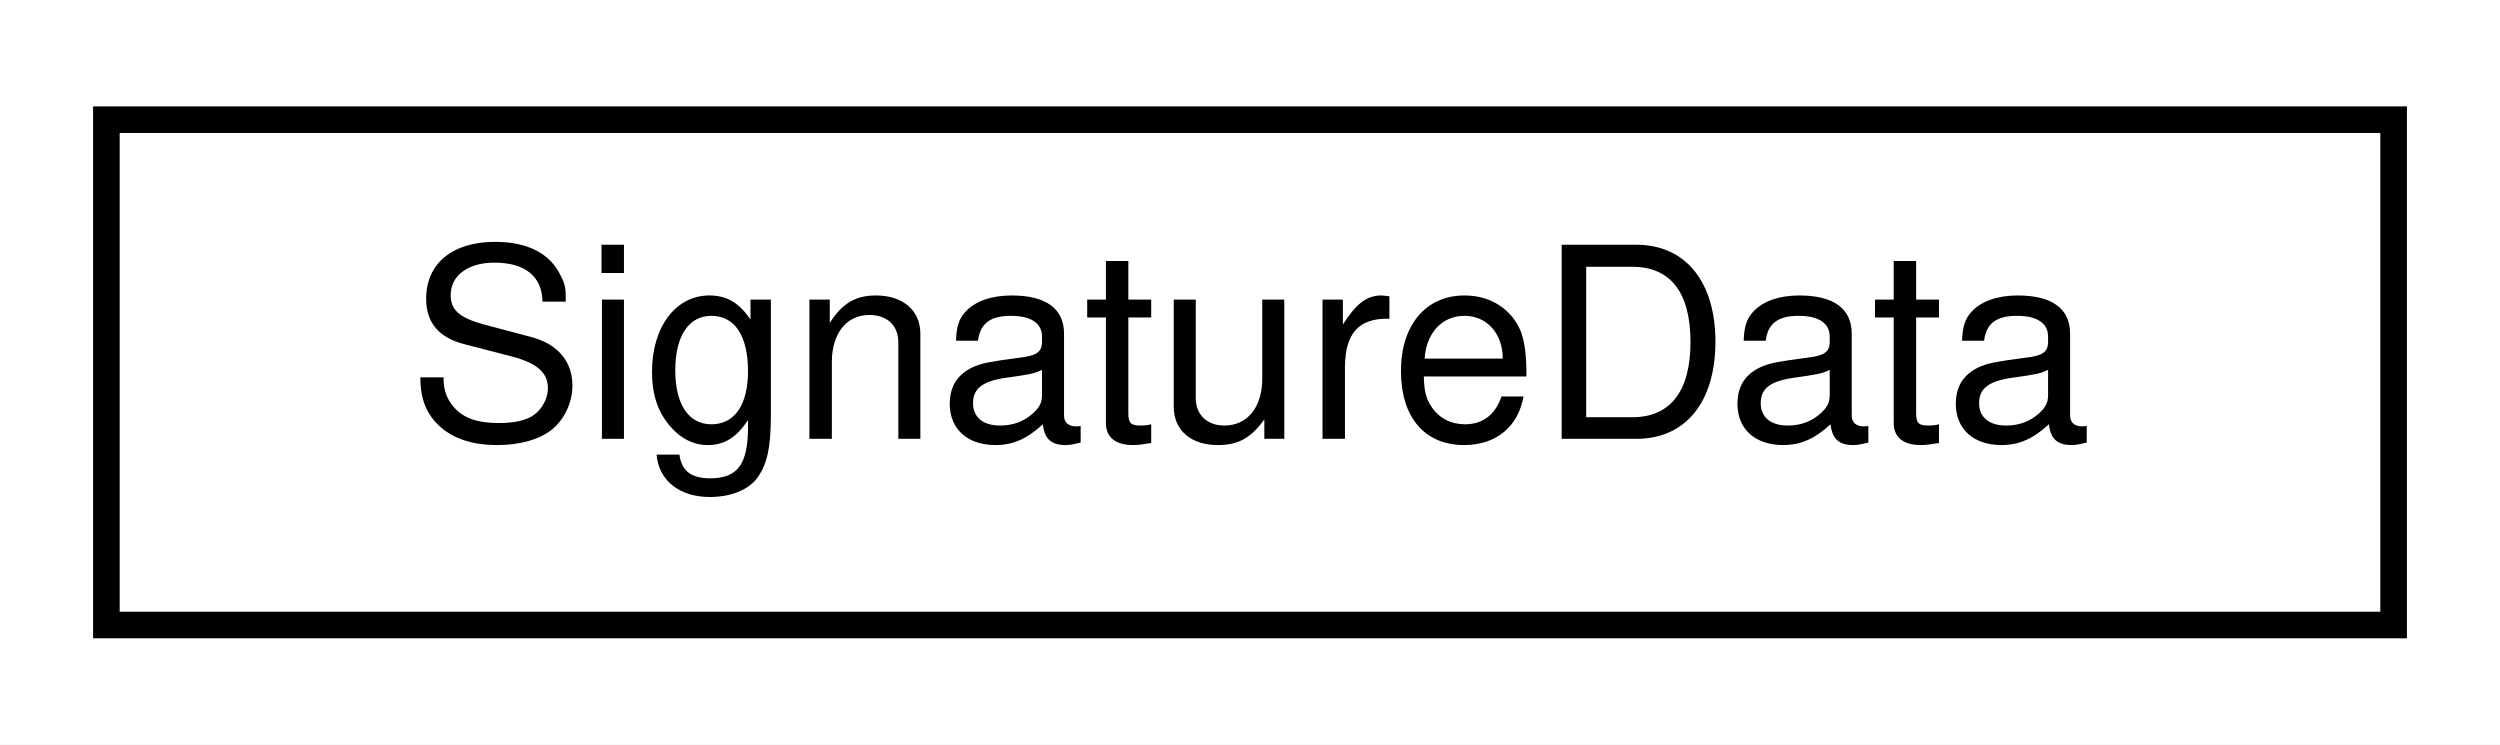
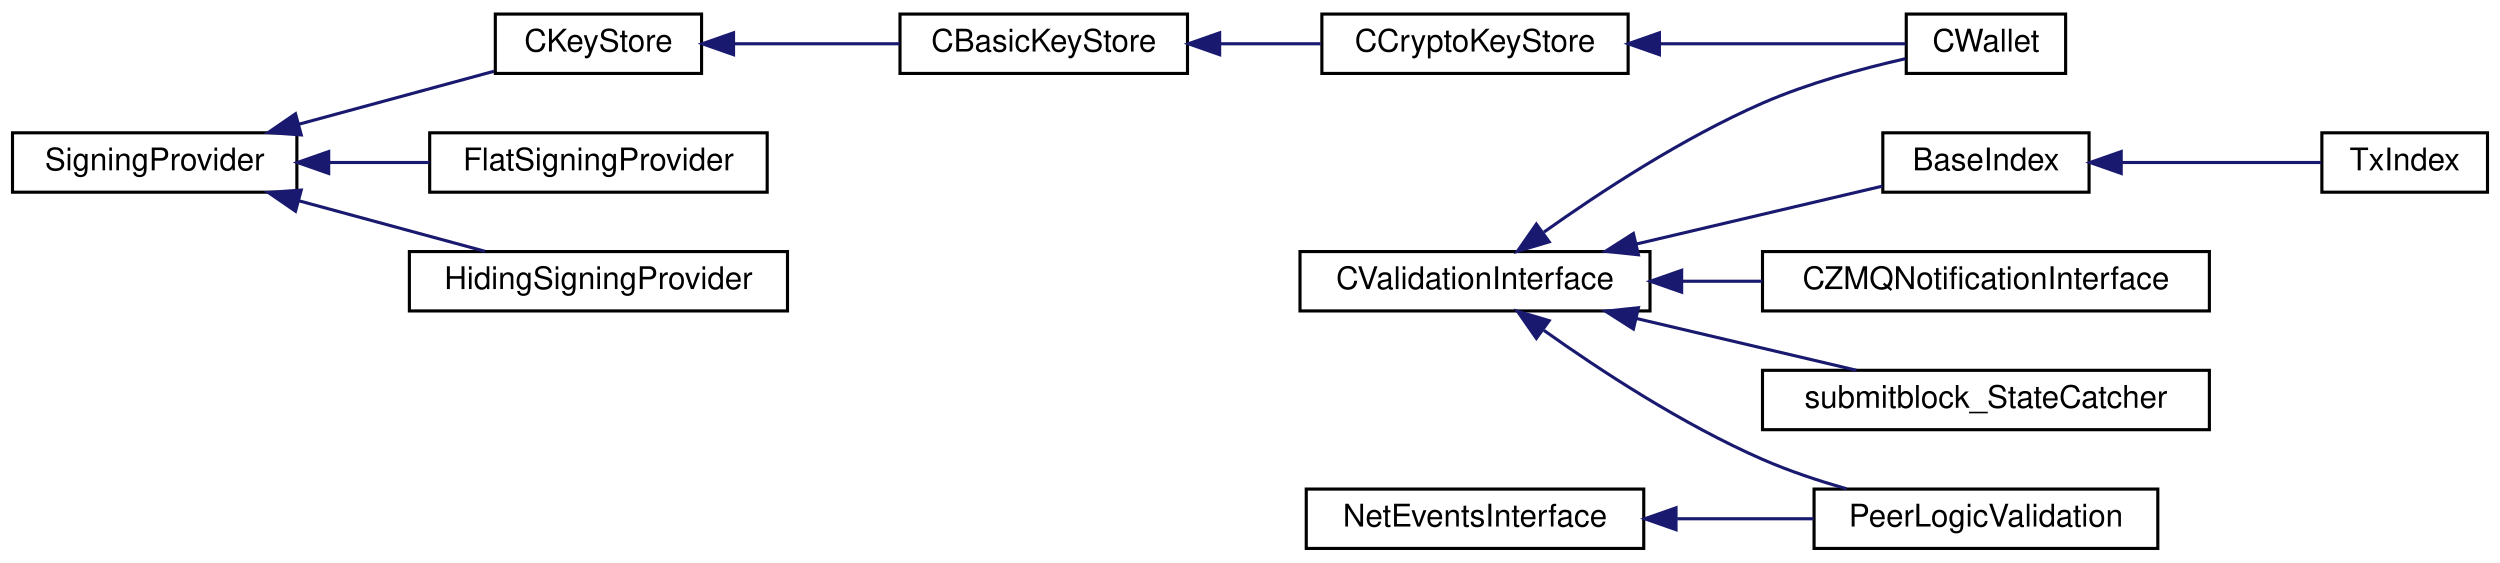
- <svg xmlns="http://www.w3.org/2000/svg" xmlns:xlink="http://www.w3.org/1999/xlink" width="94pt" height="28pt" viewBox="0.00 0.00 94.00 28.00">
-   <g id="graph0" class="graph" transform="scale(1 1) rotate(0) translate(4 24)">
-     <polygon fill="white" stroke="none" points="-4,4 -4,-24 90,-24 90,4 -4,4" />
+ <svg xmlns="http://www.w3.org/2000/svg" xmlns:xlink="http://www.w3.org/1999/xlink" width="800pt" height="180pt" viewBox="0.00 0.00 800.00 180.00">
+   <g id="graph0" class="graph" transform="scale(1 1) rotate(0) translate(4 176)">
+     <polygon fill="white" stroke="none" points="-4,4 -4,-176 796,-176 796,4 -4,4" />
    <g id="node1" class="node">
      <g id="a_node1">
-         <a xlink:href="struct_signature_data.html" target="_top" xlink:title="SignatureData">
-           <polygon fill="white" stroke="black" points="0,-0.5 0,-19.5 86,-19.5 86,-0.5 0,-0.5" />
-           <text text-anchor="middle" x="43" y="-7.5" font-family="Helvetica,sans-Serif" font-size="10.00">SignatureData</text>
+         <a xlink:href="class_c_validation_interface.html" target="_top" xlink:title="Implement this to subscribe to events generated in validation. ">
+           <polygon fill="white" stroke="black" points="412,-76.5 412,-95.5 524,-95.5 524,-76.5 412,-76.5" />
+           <text text-anchor="middle" x="468" y="-83.5" font-family="Helvetica,sans-Serif" font-size="10.00">CValidationInterface</text>
        </a>
      </g>
    </g>
+     <g id="node2" class="node">
+       <g id="a_node2">
+         <a xlink:href="class_base_index.html" target="_top" xlink:title="Base class for indices of blockchain data. ">
+           <polygon fill="white" stroke="black" points="598.5,-114.5 598.5,-133.5 664.5,-133.5 664.5,-114.5 598.5,-114.5" />
+           <text text-anchor="middle" x="631.5" y="-121.5" font-family="Helvetica,sans-Serif" font-size="10.00">BaseIndex</text>
+         </a>
+       </g>
+     </g>
+     <g id="edge1" class="edge">
+       <path fill="none" stroke="midnightblue" d="M519.722,-97.935C545.46,-103.991 575.944,-111.163 598.412,-116.45" />
+       <polygon fill="midnightblue" stroke="midnightblue" points="520.289,-94.472 509.753,-95.589 518.686,-101.286 520.289,-94.472" />
+     </g>
+     <g id="node4" class="node">
+       <g id="a_node4">
+         <a xlink:href="class_c_wallet.html" target="_top" xlink:title="A CWallet is an extension of a keystore, which also maintains a set of transactions and balances...">
+           <polygon fill="white" stroke="black" points="606,-152.5 606,-171.5 657,-171.5 657,-152.5 606,-152.5" />
+           <text text-anchor="middle" x="631.5" y="-159.5" font-family="Helvetica,sans-Serif" font-size="10.00">CWallet</text>
+         </a>
+       </g>
+     </g>
+     <g id="edge3" class="edge">
+       <path fill="none" stroke="midnightblue" d="M490.052,-101.722C507.883,-114.399 534.537,-131.89 560,-143 574.639,-149.387 591.947,-154.09 605.749,-157.219" />
+       <polygon fill="midnightblue" stroke="midnightblue" points="491.737,-98.621 481.585,-95.59 487.631,-104.29 491.737,-98.621" />
+     </g>
+     <g id="node5" class="node">
+       <g id="a_node5">
+         <a xlink:href="class_c_z_m_q_notification_interface.html" target="_top" xlink:title="CZMQNotificationInterface">
+           <polygon fill="white" stroke="black" points="560,-76.5 560,-95.5 703,-95.5 703,-76.5 560,-76.5" />
+           <text text-anchor="middle" x="631.5" y="-83.5" font-family="Helvetica,sans-Serif" font-size="10.00">CZMQNotificationInterface</text>
+         </a>
+       </g>
+     </g>
+     <g id="edge4" class="edge">
+       <path fill="none" stroke="midnightblue" d="M534.28,-86C542.72,-86 551.394,-86 559.915,-86" />
+       <polygon fill="midnightblue" stroke="midnightblue" points="534.127,-82.5 524.127,-86 534.127,-89.5 534.127,-82.5" />
+     </g>
+     <g id="node6" class="node">
+       <g id="a_node6">
+         <a xlink:href="class_peer_logic_validation.html" target="_top" xlink:title="PeerLogicValidation">
+           <polygon fill="white" stroke="black" points="576.5,-0.5 576.5,-19.5 686.5,-19.5 686.5,-0.5 576.5,-0.5" />
+           <text text-anchor="middle" x="631.5" y="-7.5" font-family="Helvetica,sans-Serif" font-size="10.00">PeerLogicValidation</text>
+         </a>
+       </g>
+     </g>
+     <g id="edge5" class="edge">
+       <path fill="none" stroke="midnightblue" d="M490.052,-70.278C507.883,-57.6 534.537,-40.11 560,-29 568.482,-25.299 577.859,-22.164 586.931,-19.573" />
+       <polygon fill="midnightblue" stroke="midnightblue" points="487.631,-67.71 481.585,-76.41 491.737,-73.379 487.631,-67.71" />
+     </g>
+     <g id="node7" class="node">
+       <g id="a_node7">
+         <a xlink:href="classsubmitblock___state_catcher.html" target="_top" xlink:title="submitblock_StateCatcher">
+           <polygon fill="white" stroke="black" points="560,-38.5 560,-57.5 703,-57.5 703,-38.5 560,-38.5" />
+           <text text-anchor="middle" x="631.5" y="-45.5" font-family="Helvetica,sans-Serif" font-size="10.00">submitblock_StateCatcher</text>
+         </a>
+       </g>
+     </g>
+     <g id="edge6" class="edge">
+       <path fill="none" stroke="midnightblue" d="M519.558,-74.104C542.259,-68.763 568.678,-62.546 590.04,-57.52" />
+       <polygon fill="midnightblue" stroke="midnightblue" points="518.686,-70.714 509.753,-76.411 520.289,-77.528 518.686,-70.714" />
+     </g>
+     <g id="node3" class="node">
+       <g id="a_node3">
+         <a xlink:href="class_tx_index.html" target="_top" xlink:title="TxIndex is used to look up transactions included in the blockchain by hash. ">
+           <polygon fill="white" stroke="black" points="739,-114.5 739,-133.5 792,-133.5 792,-114.5 739,-114.5" />
+           <text text-anchor="middle" x="765.5" y="-121.5" font-family="Helvetica,sans-Serif" font-size="10.00">TxIndex</text>
+         </a>
+       </g>
+     </g>
+     <g id="edge2" class="edge">
+       <path fill="none" stroke="midnightblue" d="M675.061,-124C696.035,-124 720.637,-124 738.725,-124" />
+       <polygon fill="midnightblue" stroke="midnightblue" points="674.791,-120.5 664.791,-124 674.791,-127.5 674.791,-120.5" />
+     </g>
+     <g id="node8" class="node">
+       <g id="a_node8">
+         <a xlink:href="class_net_events_interface.html" target="_top" xlink:title="Interface for message handling. ">
+           <polygon fill="white" stroke="black" points="414,-0.5 414,-19.5 522,-19.5 522,-0.5 414,-0.5" />
+           <text text-anchor="middle" x="468" y="-7.5" font-family="Helvetica,sans-Serif" font-size="10.00">NetEventsInterface</text>
+         </a>
+       </g>
+     </g>
+     <g id="edge7" class="edge">
+       <path fill="none" stroke="midnightblue" d="M532.695,-10C547.156,-10 562.381,-10 576.399,-10" />
+       <polygon fill="midnightblue" stroke="midnightblue" points="532.329,-6.5 522.329,-10 532.329,-13.5 532.329,-6.5" />
+     </g>
+     <g id="node9" class="node">
+       <g id="a_node9">
+         <a xlink:href="class_signing_provider.html" target="_top" xlink:title="An interface to be implemented by keystores that support signing. ">
+           <polygon fill="white" stroke="black" points="0,-114.5 0,-133.5 91,-133.5 91,-114.5 0,-114.5" />
+           <text text-anchor="middle" x="45.5" y="-121.5" font-family="Helvetica,sans-Serif" font-size="10.00">SigningProvider</text>
+         </a>
+       </g>
+     </g>
+     <g id="node10" class="node">
+       <g id="a_node10">
+         <a xlink:href="class_c_key_store.html" target="_top" xlink:title="A virtual base class for key stores. ">
+           <polygon fill="white" stroke="black" points="154.5,-152.5 154.5,-171.5 220.5,-171.5 220.5,-152.5 154.5,-152.5" />
+           <text text-anchor="middle" x="187.5" y="-159.5" font-family="Helvetica,sans-Serif" font-size="10.00">CKeyStore</text>
+         </a>
+       </g>
+     </g>
+     <g id="edge8" class="edge">
+       <path fill="none" stroke="midnightblue" d="M91.524,-136.221C111.881,-141.746 135.48,-148.152 154.062,-153.195" />
+       <polygon fill="midnightblue" stroke="midnightblue" points="92.396,-132.831 81.828,-133.589 90.562,-139.586 92.396,-132.831" />
+     </g>
+     <g id="node13" class="node">
+       <g id="a_node13">
+         <a xlink:href="struct_flat_signing_provider.html" target="_top" xlink:title="FlatSigningProvider">
+           <polygon fill="white" stroke="black" points="133.5,-114.5 133.5,-133.5 241.5,-133.5 241.5,-114.5 133.5,-114.5" />
+           <text text-anchor="middle" x="187.5" y="-121.5" font-family="Helvetica,sans-Serif" font-size="10.00">FlatSigningProvider</text>
+         </a>
+       </g>
+     </g>
+     <g id="edge12" class="edge">
+       <path fill="none" stroke="midnightblue" d="M101.497,-124C112.008,-124 122.992,-124 133.441,-124" />
+       <polygon fill="midnightblue" stroke="midnightblue" points="101.182,-120.5 91.182,-124 101.182,-127.5 101.182,-120.5" />
+     </g>
+     <g id="node14" class="node">
+       <g id="a_node14">
+         <a xlink:href="class_hiding_signing_provider.html" target="_top" xlink:title="HidingSigningProvider">
+           <polygon fill="white" stroke="black" points="127,-76.5 127,-95.5 248,-95.5 248,-76.5 127,-76.5" />
+           <text text-anchor="middle" x="187.5" y="-83.5" font-family="Helvetica,sans-Serif" font-size="10.00">HidingSigningProvider</text>
+         </a>
+       </g>
+     </g>
+     <g id="edge13" class="edge">
+       <path fill="none" stroke="midnightblue" d="M91.618,-111.754C110.915,-106.516 133.112,-100.491 151.183,-95.586" />
+       <polygon fill="midnightblue" stroke="midnightblue" points="90.562,-108.414 81.828,-114.411 92.396,-115.169 90.562,-108.414" />
+     </g>
+     <g id="node11" class="node">
+       <g id="a_node11">
+         <a xlink:href="class_c_basic_key_store.html" target="_top" xlink:title="Basic key store, that keeps keys in an address-&gt;secret map. ">
+           <polygon fill="white" stroke="black" points="284,-152.5 284,-171.5 376,-171.5 376,-152.5 284,-152.5" />
+           <text text-anchor="middle" x="330" y="-159.5" font-family="Helvetica,sans-Serif" font-size="10.00">CBasicKeyStore</text>
+         </a>
+       </g>
+     </g>
+     <g id="edge9" class="edge">
+       <path fill="none" stroke="midnightblue" d="M230.797,-162C247.555,-162 266.848,-162 283.874,-162" />
+       <polygon fill="midnightblue" stroke="midnightblue" points="230.734,-158.5 220.734,-162 230.734,-165.5 230.734,-158.5" />
+     </g>
+     <g id="node12" class="node">
+       <g id="a_node12">
+         <a xlink:href="class_c_crypto_key_store.html" target="_top" xlink:title="Keystore which keeps the private keys encrypted. ">
+           <polygon fill="white" stroke="black" points="419,-152.5 419,-171.5 517,-171.5 517,-152.5 419,-152.5" />
+           <text text-anchor="middle" x="468" y="-159.5" font-family="Helvetica,sans-Serif" font-size="10.00">CCryptoKeyStore</text>
+         </a>
+       </g>
+     </g>
+     <g id="edge10" class="edge">
+       <path fill="none" stroke="midnightblue" d="M386.372,-162C397.067,-162 408.194,-162 418.645,-162" />
+       <polygon fill="midnightblue" stroke="midnightblue" points="386.286,-158.5 376.286,-162 386.286,-165.5 386.286,-158.5" />
+     </g>
+     <g id="edge11" class="edge">
+       <path fill="none" stroke="midnightblue" d="M527.176,-162C554.224,-162 584.947,-162 605.811,-162" />
+       <polygon fill="midnightblue" stroke="midnightblue" points="527.018,-158.5 517.018,-162 527.018,-165.5 527.018,-158.5" />
+     </g>
  </g>
</svg>
